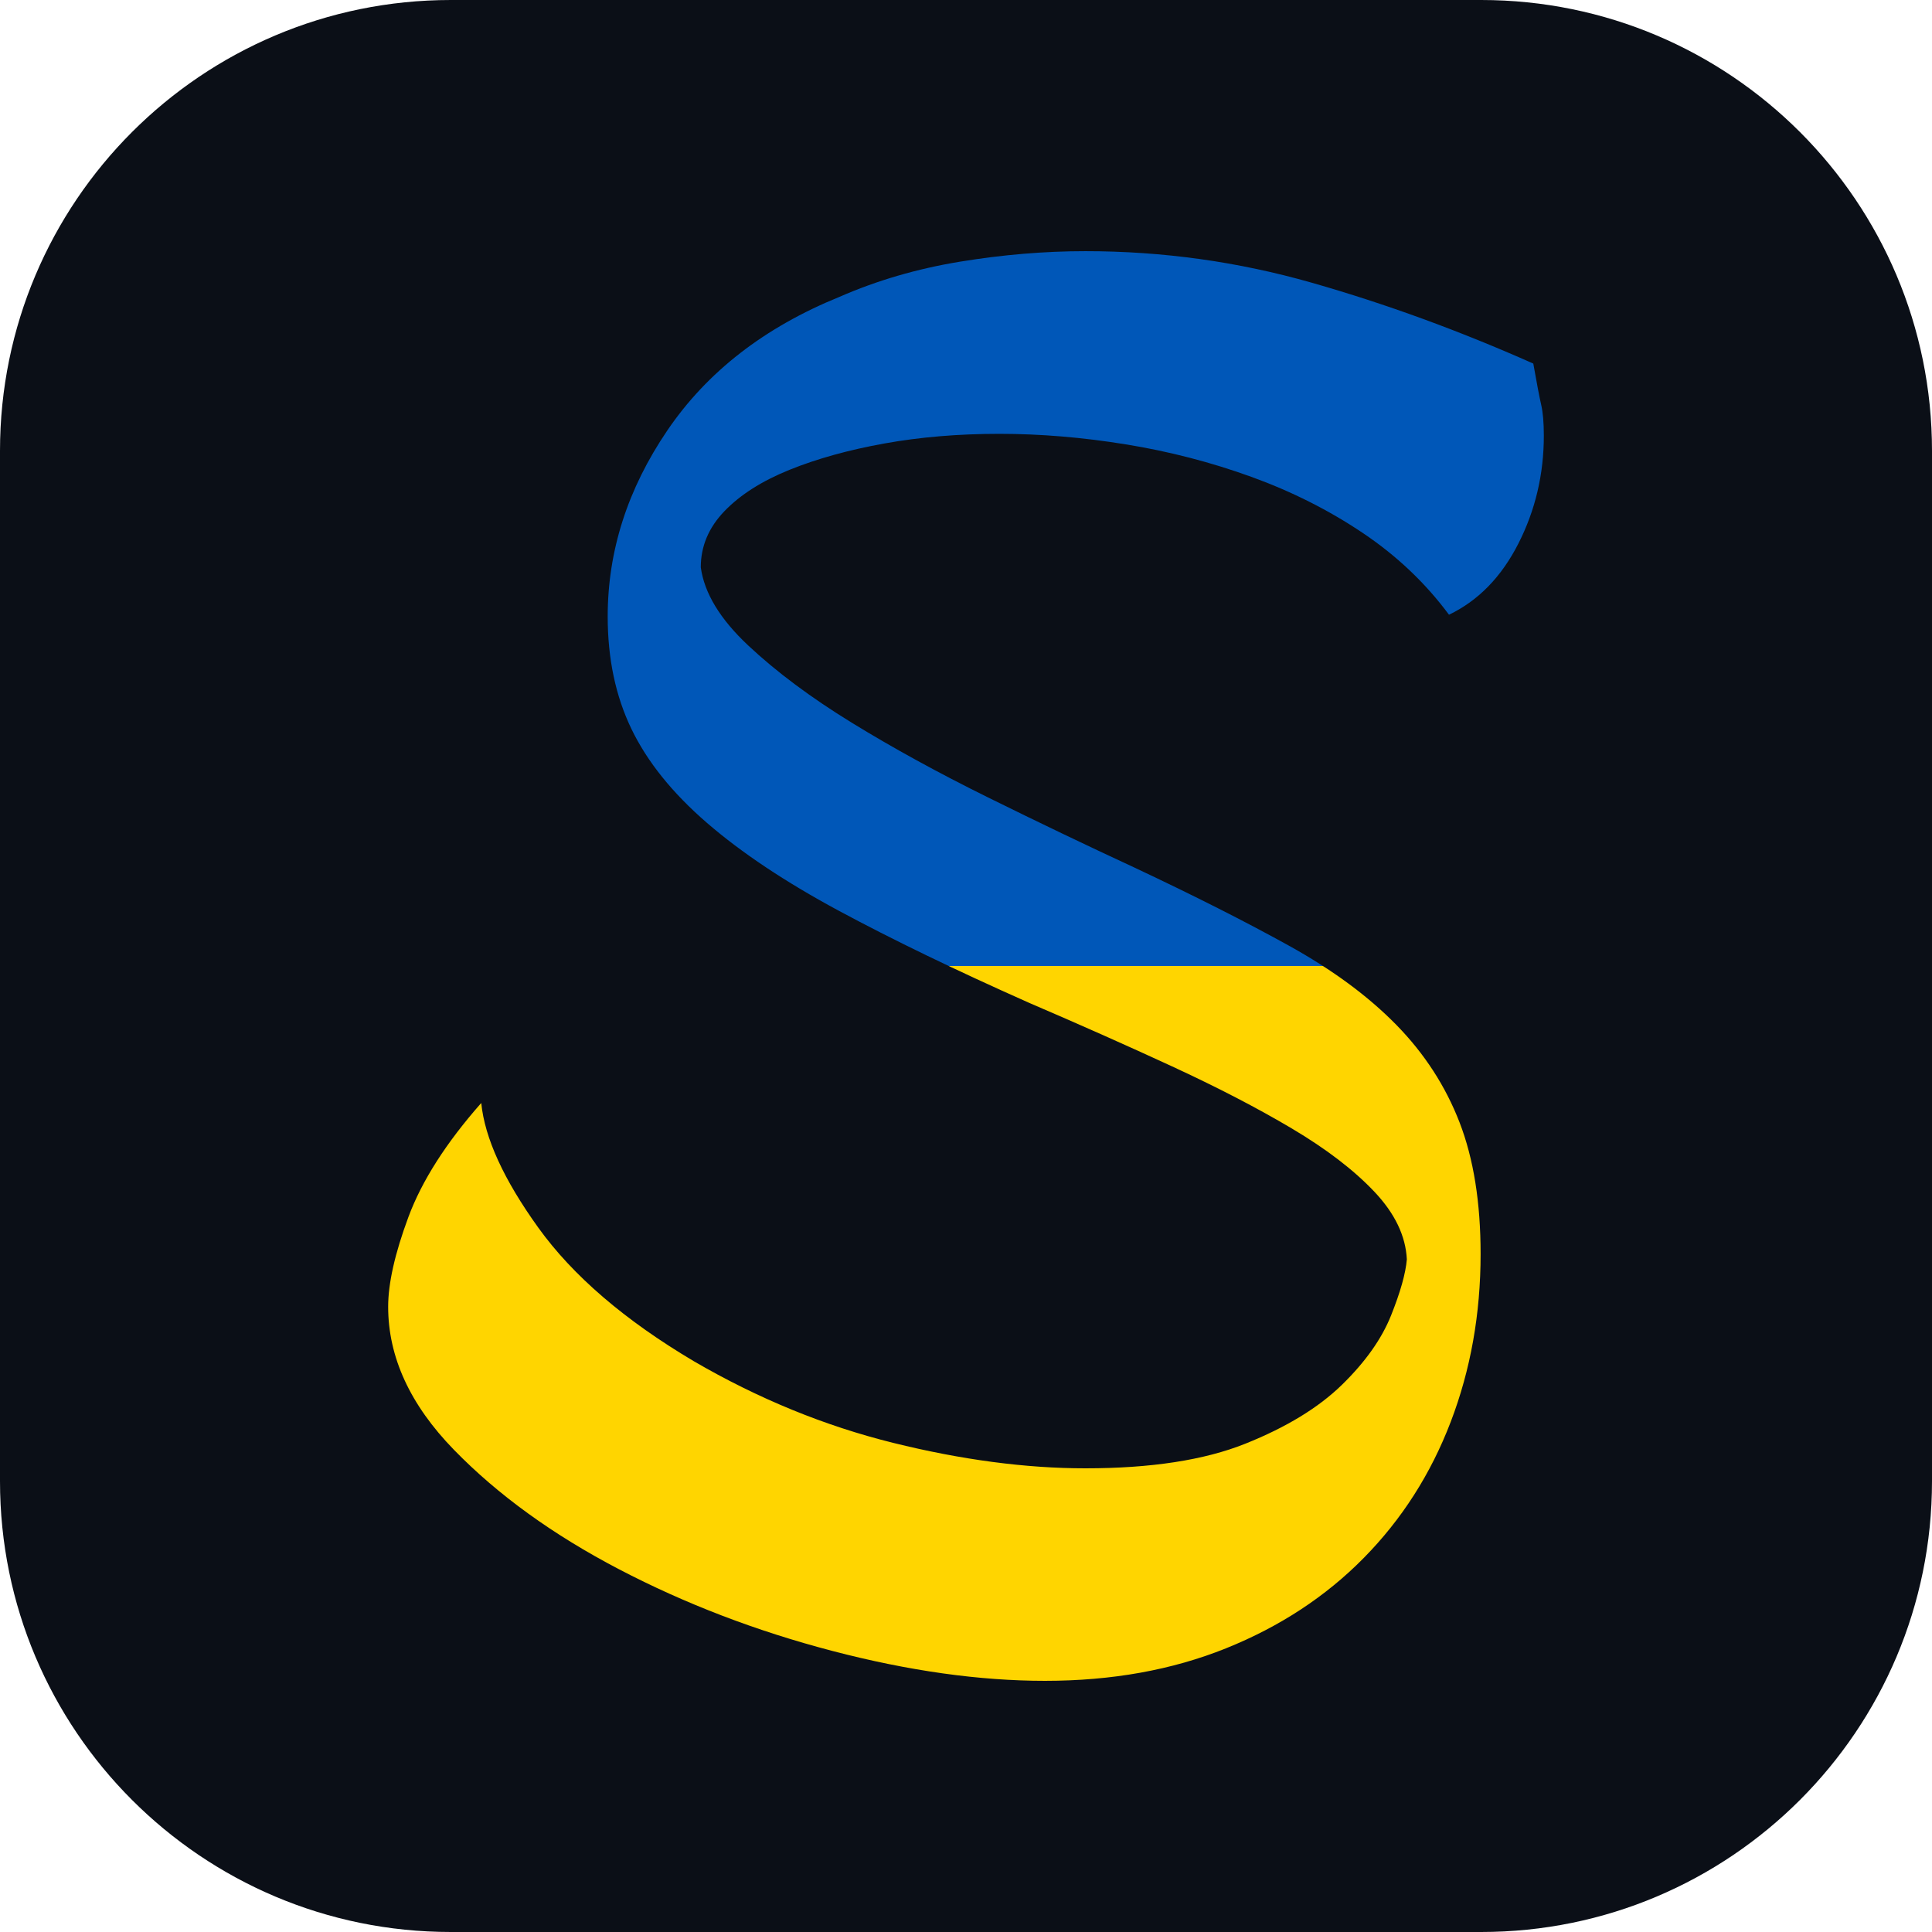
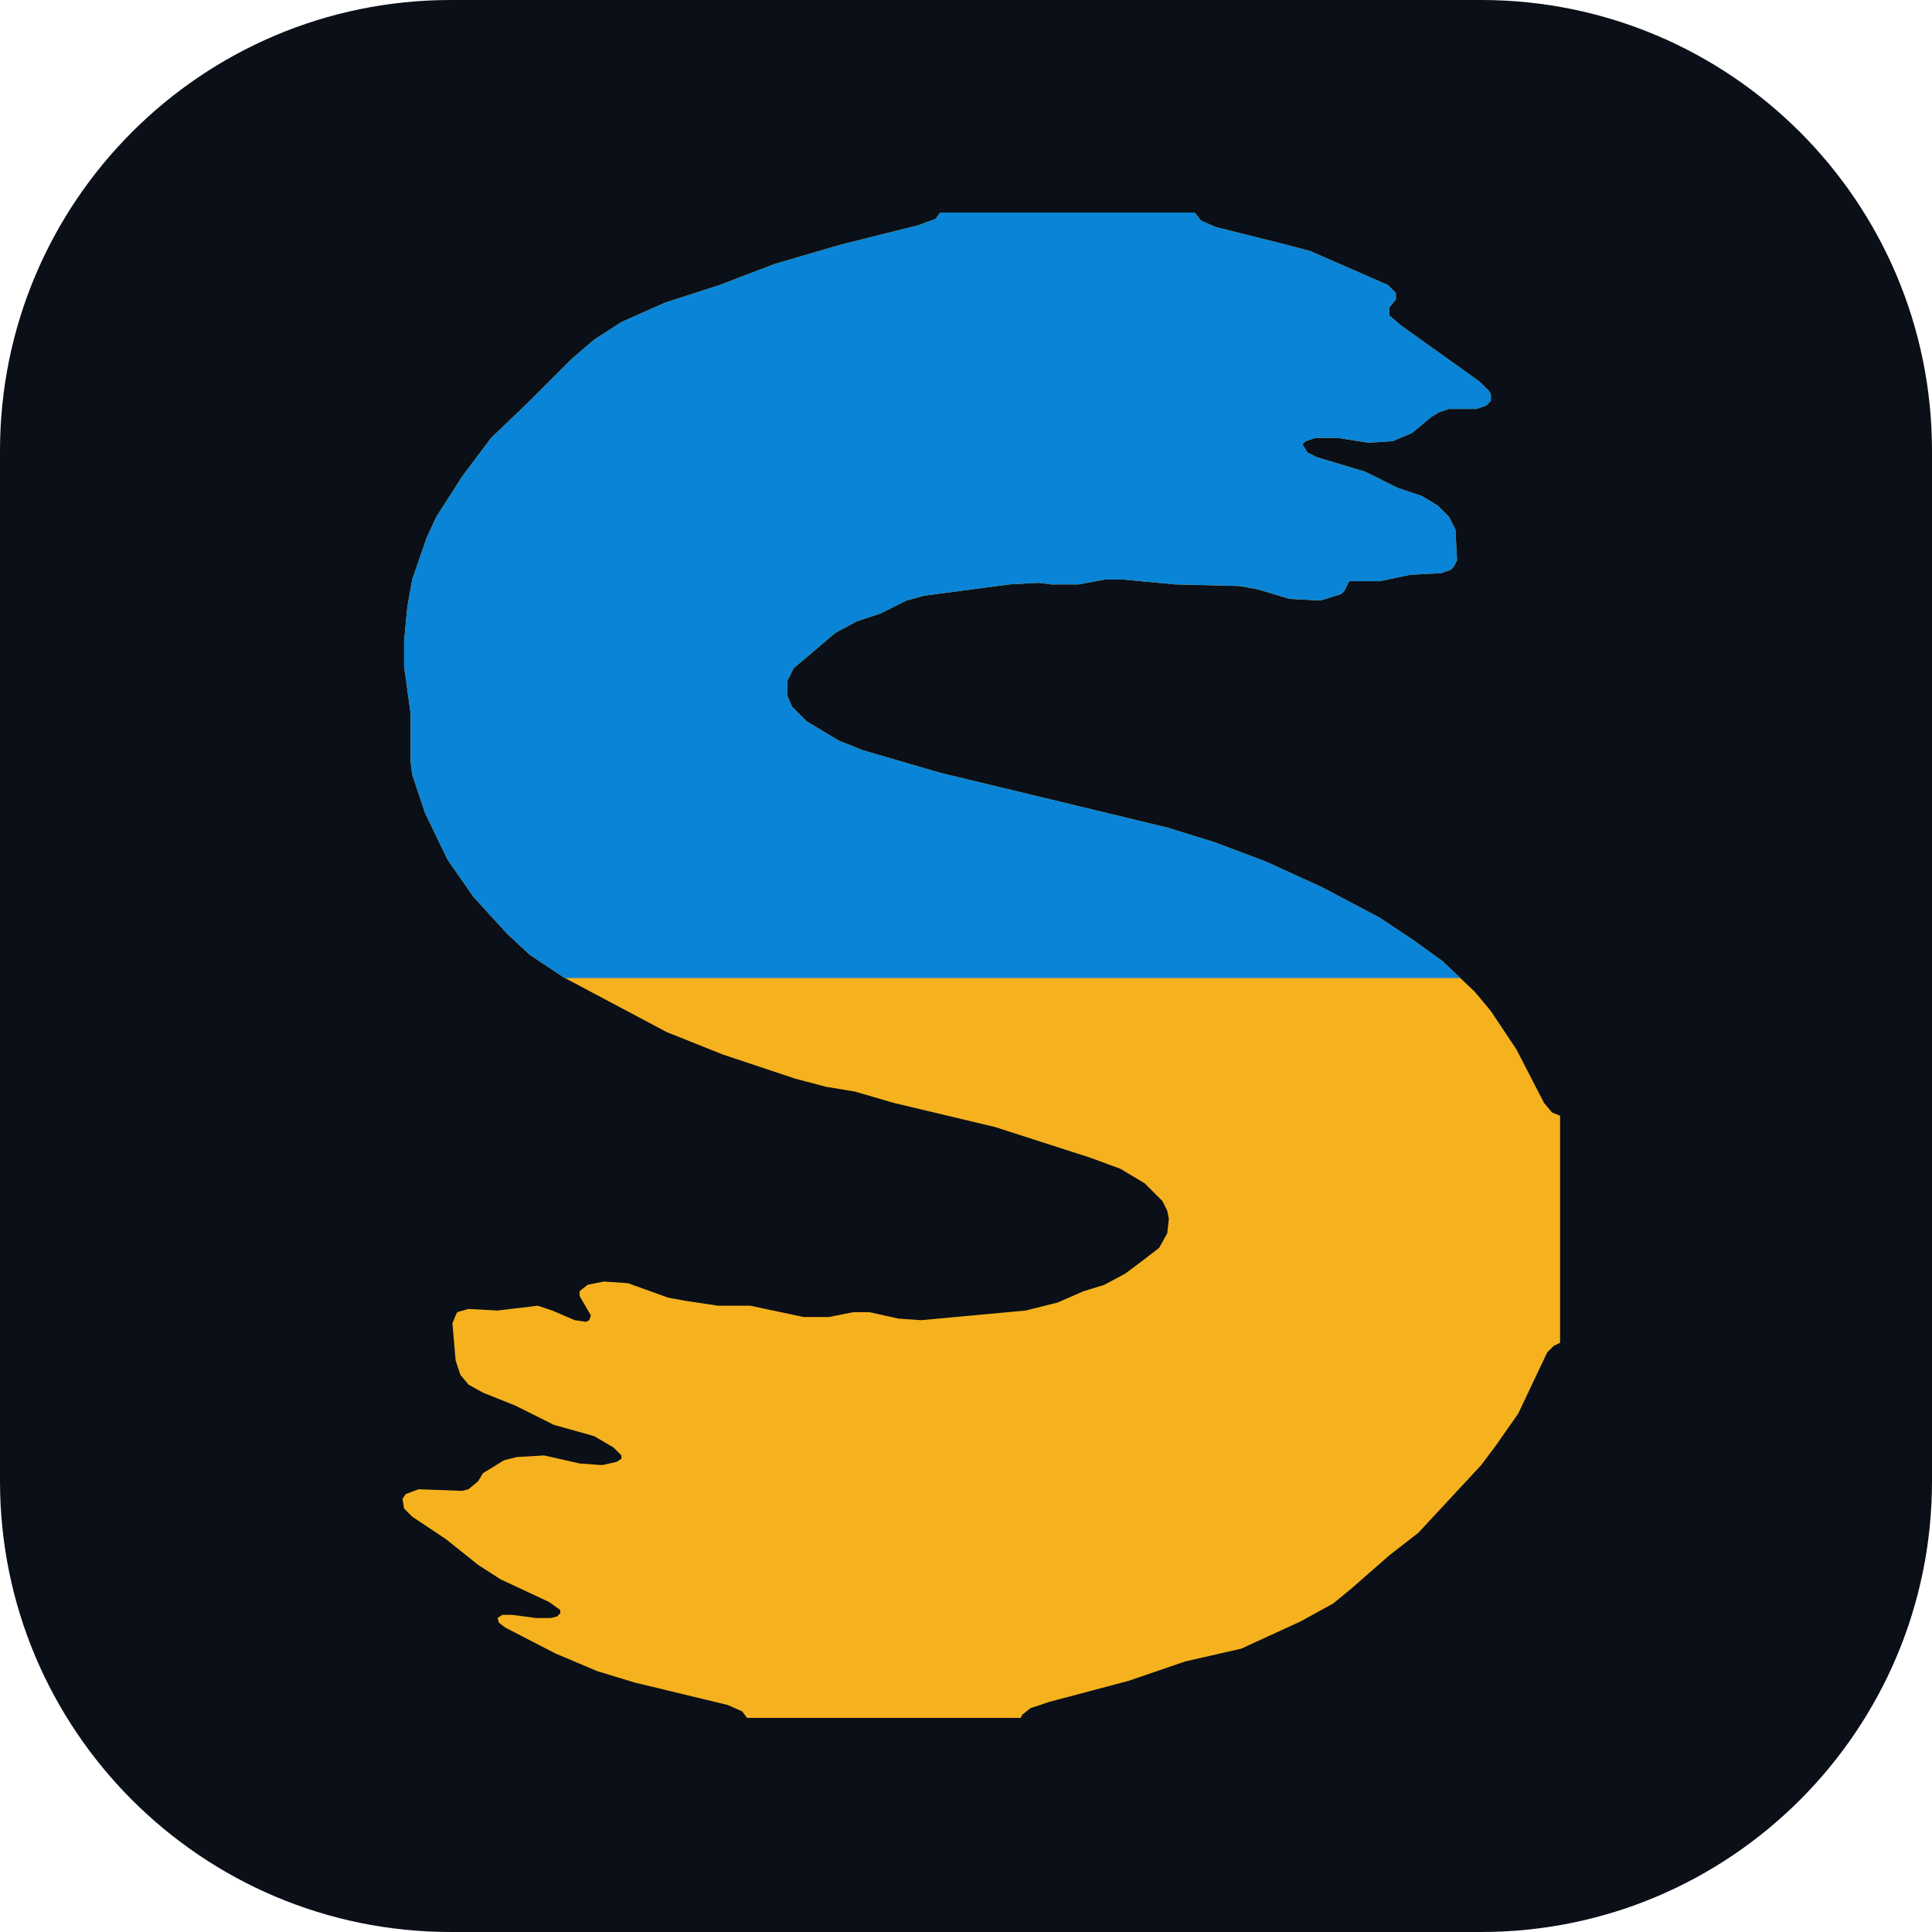
<svg xmlns="http://www.w3.org/2000/svg" viewBox="0 0 120 120">
  <defs>
    <clipPath id="t">
-       <rect width="120" height="60.00" />
-     </clipPath>
-     <clipPath id="b">
-       <rect y="60.00" width="120" height="60.00" />
+       <rect width="120" height="60.75" />
    </clipPath>
  </defs>
  <rect width="120" height="120" rx="28" fill="#0B0F17" />
-   <g fill="#0057B8" clip-path="url(#t)">
-     <path transform="matrix(0.10909 0 0 -0.10909 13.091 96.109)" d="M753 674Q756 657 757.5 650.5Q759 644 759 633Q759 600 744.5 571.5Q730 543 705 531Q685 558 656.0 577.5Q627 597 592.5 609.5Q558 622 521.0 628.0Q484 634 449 634Q414 634 383.5 628.5Q353 623 329.5 613.5Q306 604 292.5 590.0Q279 576 279 558Q282 536 306.0 513.5Q330 491 365.0 469.5Q400 448 442.5 427.0Q485 406 526 387Q577 363 614.0 342.5Q651 322 675.0 297.5Q699 273 711.0 242.0Q723 211 723 167Q723 116 706.0 71.5Q689 27 656.5 -6.0Q624 -39 578.0 -57.5Q532 -76 475 -76Q419 -76 354.0 -59.0Q289 -42 232.5 -12.5Q176 17 138.5 55.5Q101 94 101 137Q101 157 112.5 188.0Q124 219 154 253Q157 223 186.5 182.0Q216 141 275 106Q330 74 388.5 59.5Q447 45 498 45Q554 45 589.0 59.0Q624 73 644.0 92.5Q664 112 672.0 132.0Q680 152 681 164Q680 184 662.5 202.5Q645 221 615.5 238.5Q586 256 547.0 274.0Q508 292 466 310Q403 338 357.5 362.5Q312 387 282.5 412.5Q253 438 239.5 466.0Q226 494 226 530Q226 586 260.0 636.0Q294 686 358 712Q390 726 426.5 732.0Q463 738 498 738Q564 738 627.0 720.0Q690 702 753 674Z" />
-   </g>
-   <g fill="#FFD500" clip-path="url(#b)">
-     <path transform="matrix(0.10909 0 0 -0.10909 13.091 96.109)" d="M753 674Q756 657 757.5 650.5Q759 644 759 633Q759 600 744.5 571.5Q730 543 705 531Q685 558 656.0 577.5Q627 597 592.5 609.5Q558 622 521.0 628.0Q484 634 449 634Q414 634 383.5 628.5Q353 623 329.5 613.5Q306 604 292.5 590.0Q279 576 279 558Q282 536 306.0 513.5Q330 491 365.0 469.5Q400 448 442.5 427.0Q485 406 526 387Q577 363 614.0 342.5Q651 322 675.0 297.5Q699 273 711.0 242.0Q723 211 723 167Q723 116 706.0 71.5Q689 27 656.5 -6.0Q624 -39 578.0 -57.5Q532 -76 475 -76Q419 -76 354.0 -59.0Q289 -42 232.5 -12.5Q176 17 138.5 55.5Q101 94 101 137Q101 157 112.5 188.0Q124 219 154 253Q157 223 186.5 182.0Q216 141 275 106Q330 74 388.5 59.5Q447 45 498 45Q554 45 589.0 59.0Q624 73 644.0 92.5Q664 112 672.0 132.0Q680 152 681 164Q680 184 662.5 202.5Q645 221 615.5 238.5Q586 256 547.0 274.0Q508 292 466 310Q403 338 357.5 362.5Q312 387 282.5 412.5Q253 438 239.5 466.0Q226 494 226 530Q226 586 260.0 636.0Q294 686 358 712Q390 726 426.5 732.0Q463 738 498 738Q564 738 627.0 720.0Q690 702 753 674Z" />
-   </g>
+   <path fill="#F5B21E" d="M74.2,13.2 L58.4,13.2 L58.1,13.6 L57.0,14.0 L52.2,15.2 L48.1,16.4 L44.7,17.7 L41.3,18.8 L38.6,20.0 L36.9,21.1 L35.5,22.3 L32.8,25.0 L30.5,27.2 L28.7,29.6 L27.1,32.1 L26.5,33.4 L25.6,36.0 L25.3,37.7 L25.1,39.8 L25.1,41.4 L25.5,44.3 L25.5,47.3 L25.6,48.1 L26.4,50.5 L27.8,53.4 L29.4,55.7 L31.5,58.0 L32.9,59.3 L35.0,60.7 L41.4,64.1 L44.9,65.5 L49.4,67.0 L51.3,67.5 L53.1,67.8 L55.5,68.5 L61.8,70.0 L67.7,71.9 L69.6,72.6 L71.1,73.5 L72.2,74.6 L72.5,75.2 L72.6,75.7 L72.5,76.6 L72.0,77.5 L71.1,78.2 L69.9,79.1 L68.6,79.8 L67.3,80.2 L65.7,80.9 L63.7,81.4 L57.2,82.0 L55.8,81.9 L54.0,81.5 L53.0,81.5 L51.5,81.8 L49.9,81.8 L46.6,81.1 L44.6,81.1 L42.6,80.8 L41.5,80.6 L39.0,79.7 L37.5,79.6 L36.5,79.8 L36.0,80.2 L36.0,80.5 L36.7,81.7 L36.6,82.0 L36.4,82.1 L35.7,82.0 L34.3,81.4 L33.4,81.1 L30.9,81.4 L29.1,81.3 L28.4,81.5 L28.3,81.7 L28.1,82.2 L28.3,84.5 L28.6,85.4 L29.1,86.0 L30.0,86.5 L32.0,87.3 L34.4,88.5 L36.9,89.2 L38.1,89.9 L38.6,90.4 L38.6,90.6 L38.3,90.8 L37.4,91.0 L36.0,90.9 L33.8,90.4 L32.1,90.5 L31.3,90.7 L30.5,91.2 L30.0,91.5 L29.7,92.0 L29.1,92.5 L28.7,92.6 L26.0,92.5 L25.2,92.8 L25.0,93.1 L25.1,93.7 L25.6,94.2 L27.7,95.6 L29.7,97.2 L31.1,98.1 L34.1,99.5 L34.8,100.0 L34.8,100.2 L34.6,100.4 L34.2,100.5 L33.3,100.5 L31.8,100.3 L31.2,100.3 L30.9,100.5 L31.0,100.8 L31.4,101.1 L34.5,102.7 L37.1,103.8 L39.4,104.5 L45.2,105.9 L46.1,106.3 L46.4,106.7 L63.4,106.7 L63.5,106.5 L64.0,106.1 L65.2,105.7 L70.1,104.4 L73.6,103.2 L77.1,102.4 L80.8,100.7 L82.8,99.6 L83.9,98.7 L86.3,96.6 L88.1,95.2 L92.0,91.0 L92.9,89.8 L94.3,87.8 L96.1,84.0 L96.5,83.6 L96.9,83.4 L96.9,69.3 L96.4,69.1 L95.9,68.5 L94.2,65.2 L92.6,62.8 L91.6,61.6 L89.6,59.7 L87.8,58.4 L85.7,57.0 L82.1,55.1 L78.6,53.5 L75.4,52.3 L72.5,51.4 L58.4,48.0 L53.6,46.6 L52.1,46.0 L50.1,44.8 L49.2,43.9 L48.9,43.2 L48.9,42.3 L49.3,41.5 L51.9,39.3 L53.2,38.6 L54.7,38.1 L56.3,37.3 L57.4,37.0 L62.7,36.3 L64.5,36.2 L65.3,36.3 L67.0,36.3 L68.6,36.0 L69.8,36.0 L73.0,36.3 L77.0,36.4 L78.1,36.6 L80.1,37.2 L82.0,37.3 L83.3,36.9 L83.5,36.7 L83.8,36.1 L85.7,36.1 L87.6,35.7 L89.5,35.6 L90.1,35.4 L90.3,35.2 L90.5,34.8 L90.4,32.9 L90.0,32.1 L89.3,31.4 L88.3,30.8 L86.8,30.3 L84.8,29.3 L81.8,28.4 L81.2,28.1 L80.9,27.6 L81.1,27.4 L81.7,27.2 L83.1,27.2 L85.0,27.5 L86.5,27.4 L87.7,26.9 L88.9,25.9 L89.4,25.6 L90.0,25.4 L91.7,25.4 L92.3,25.2 L92.6,24.9 L92.6,24.5 L92.5,24.3 L91.9,23.7 L87.0,20.2 L86.3,19.6 L86.3,19.1 L86.7,18.6 L86.7,18.2 L86.2,17.7 L81.4,15.6 L79.9,15.2 L75.5,14.1 L74.6,13.7Z" />
+   <path fill="#0A84D6" clip-path="url(#t)" d="M74.2,13.2 L58.4,13.2 L58.1,13.6 L57.0,14.0 L52.2,15.2 L48.1,16.4 L44.7,17.7 L41.3,18.8 L38.6,20.0 L36.9,21.1 L35.5,22.3 L32.8,25.0 L30.5,27.2 L28.7,29.6 L27.1,32.1 L26.5,33.4 L25.6,36.0 L25.3,37.7 L25.1,39.8 L25.1,41.4 L25.5,44.3 L25.5,47.3 L25.6,48.1 L26.4,50.5 L27.8,53.4 L29.4,55.7 L31.5,58.0 L32.9,59.3 L35.0,60.7 L41.4,64.1 L44.9,65.5 L49.4,67.0 L51.3,67.5 L53.1,67.8 L55.5,68.5 L61.8,70.0 L67.7,71.9 L69.6,72.6 L71.1,73.5 L72.2,74.6 L72.5,75.2 L72.6,75.7 L72.5,76.6 L72.0,77.5 L71.1,78.2 L69.9,79.1 L68.6,79.8 L67.3,80.2 L65.7,80.9 L63.7,81.4 L57.2,82.0 L55.8,81.9 L54.0,81.5 L53.0,81.5 L51.5,81.8 L49.9,81.8 L46.6,81.1 L44.6,81.1 L42.6,80.8 L41.5,80.6 L39.0,79.7 L37.5,79.6 L36.5,79.8 L36.0,80.2 L36.0,80.5 L36.7,81.7 L36.6,82.0 L36.4,82.1 L35.7,82.0 L34.3,81.4 L33.4,81.1 L30.9,81.4 L29.1,81.3 L28.4,81.5 L28.3,81.7 L28.1,82.2 L28.3,84.5 L28.6,85.4 L29.1,86.0 L30.0,86.5 L32.0,87.3 L34.4,88.5 L36.9,89.2 L38.1,89.9 L38.6,90.4 L38.6,90.6 L38.3,90.8 L37.4,91.0 L36.0,90.9 L33.8,90.4 L32.1,90.5 L31.3,90.7 L30.5,91.2 L30.0,91.5 L29.7,92.0 L29.1,92.5 L28.7,92.6 L26.0,92.5 L25.2,92.8 L25.0,93.1 L25.1,93.7 L25.6,94.2 L27.7,95.6 L29.7,97.2 L31.1,98.1 L34.1,99.5 L34.8,100.0 L34.8,100.2 L34.6,100.4 L34.2,100.5 L33.3,100.5 L31.8,100.3 L31.2,100.3 L30.9,100.5 L31.0,100.8 L31.4,101.1 L34.5,102.7 L37.1,103.8 L39.4,104.5 L45.2,105.9 L46.1,106.3 L46.4,106.7 L63.4,106.7 L63.5,106.5 L64.0,106.1 L65.2,105.7 L70.1,104.4 L73.6,103.2 L77.1,102.4 L80.8,100.7 L82.8,99.6 L83.9,98.7 L86.3,96.6 L88.1,95.2 L92.0,91.0 L92.9,89.8 L94.3,87.8 L96.1,84.0 L96.5,83.6 L96.9,83.4 L96.9,69.3 L96.4,69.1 L95.9,68.5 L94.2,65.2 L92.6,62.8 L91.6,61.6 L89.6,59.7 L87.8,58.4 L85.7,57.0 L82.1,55.1 L78.6,53.5 L75.4,52.3 L72.5,51.4 L58.4,48.0 L53.6,46.6 L52.1,46.0 L50.1,44.8 L49.2,43.9 L48.9,43.2 L48.9,42.3 L49.3,41.5 L51.9,39.3 L53.2,38.6 L54.7,38.1 L56.3,37.3 L57.4,37.0 L62.7,36.3 L64.5,36.2 L65.3,36.3 L67.0,36.3 L68.6,36.0 L69.8,36.0 L73.0,36.3 L77.0,36.4 L78.1,36.6 L80.1,37.2 L82.0,37.3 L83.3,36.9 L83.5,36.7 L83.8,36.1 L85.7,36.1 L87.6,35.7 L89.5,35.6 L90.1,35.4 L90.3,35.2 L90.5,34.8 L90.4,32.9 L90.0,32.1 L89.3,31.4 L88.3,30.8 L86.8,30.3 L84.8,29.3 L81.8,28.4 L81.2,28.1 L80.9,27.6 L81.1,27.4 L81.7,27.2 L83.1,27.2 L85.0,27.5 L86.5,27.4 L87.7,26.9 L88.9,25.9 L89.4,25.6 L90.0,25.4 L91.7,25.4 L92.3,25.2 L92.6,24.9 L92.6,24.5 L92.5,24.3 L91.9,23.7 L87.0,20.2 L86.3,19.6 L86.3,19.1 L86.7,18.6 L86.7,18.2 L86.2,17.7 L81.4,15.6 L79.9,15.2 L75.5,14.1 L74.6,13.7Z" />
</svg>
